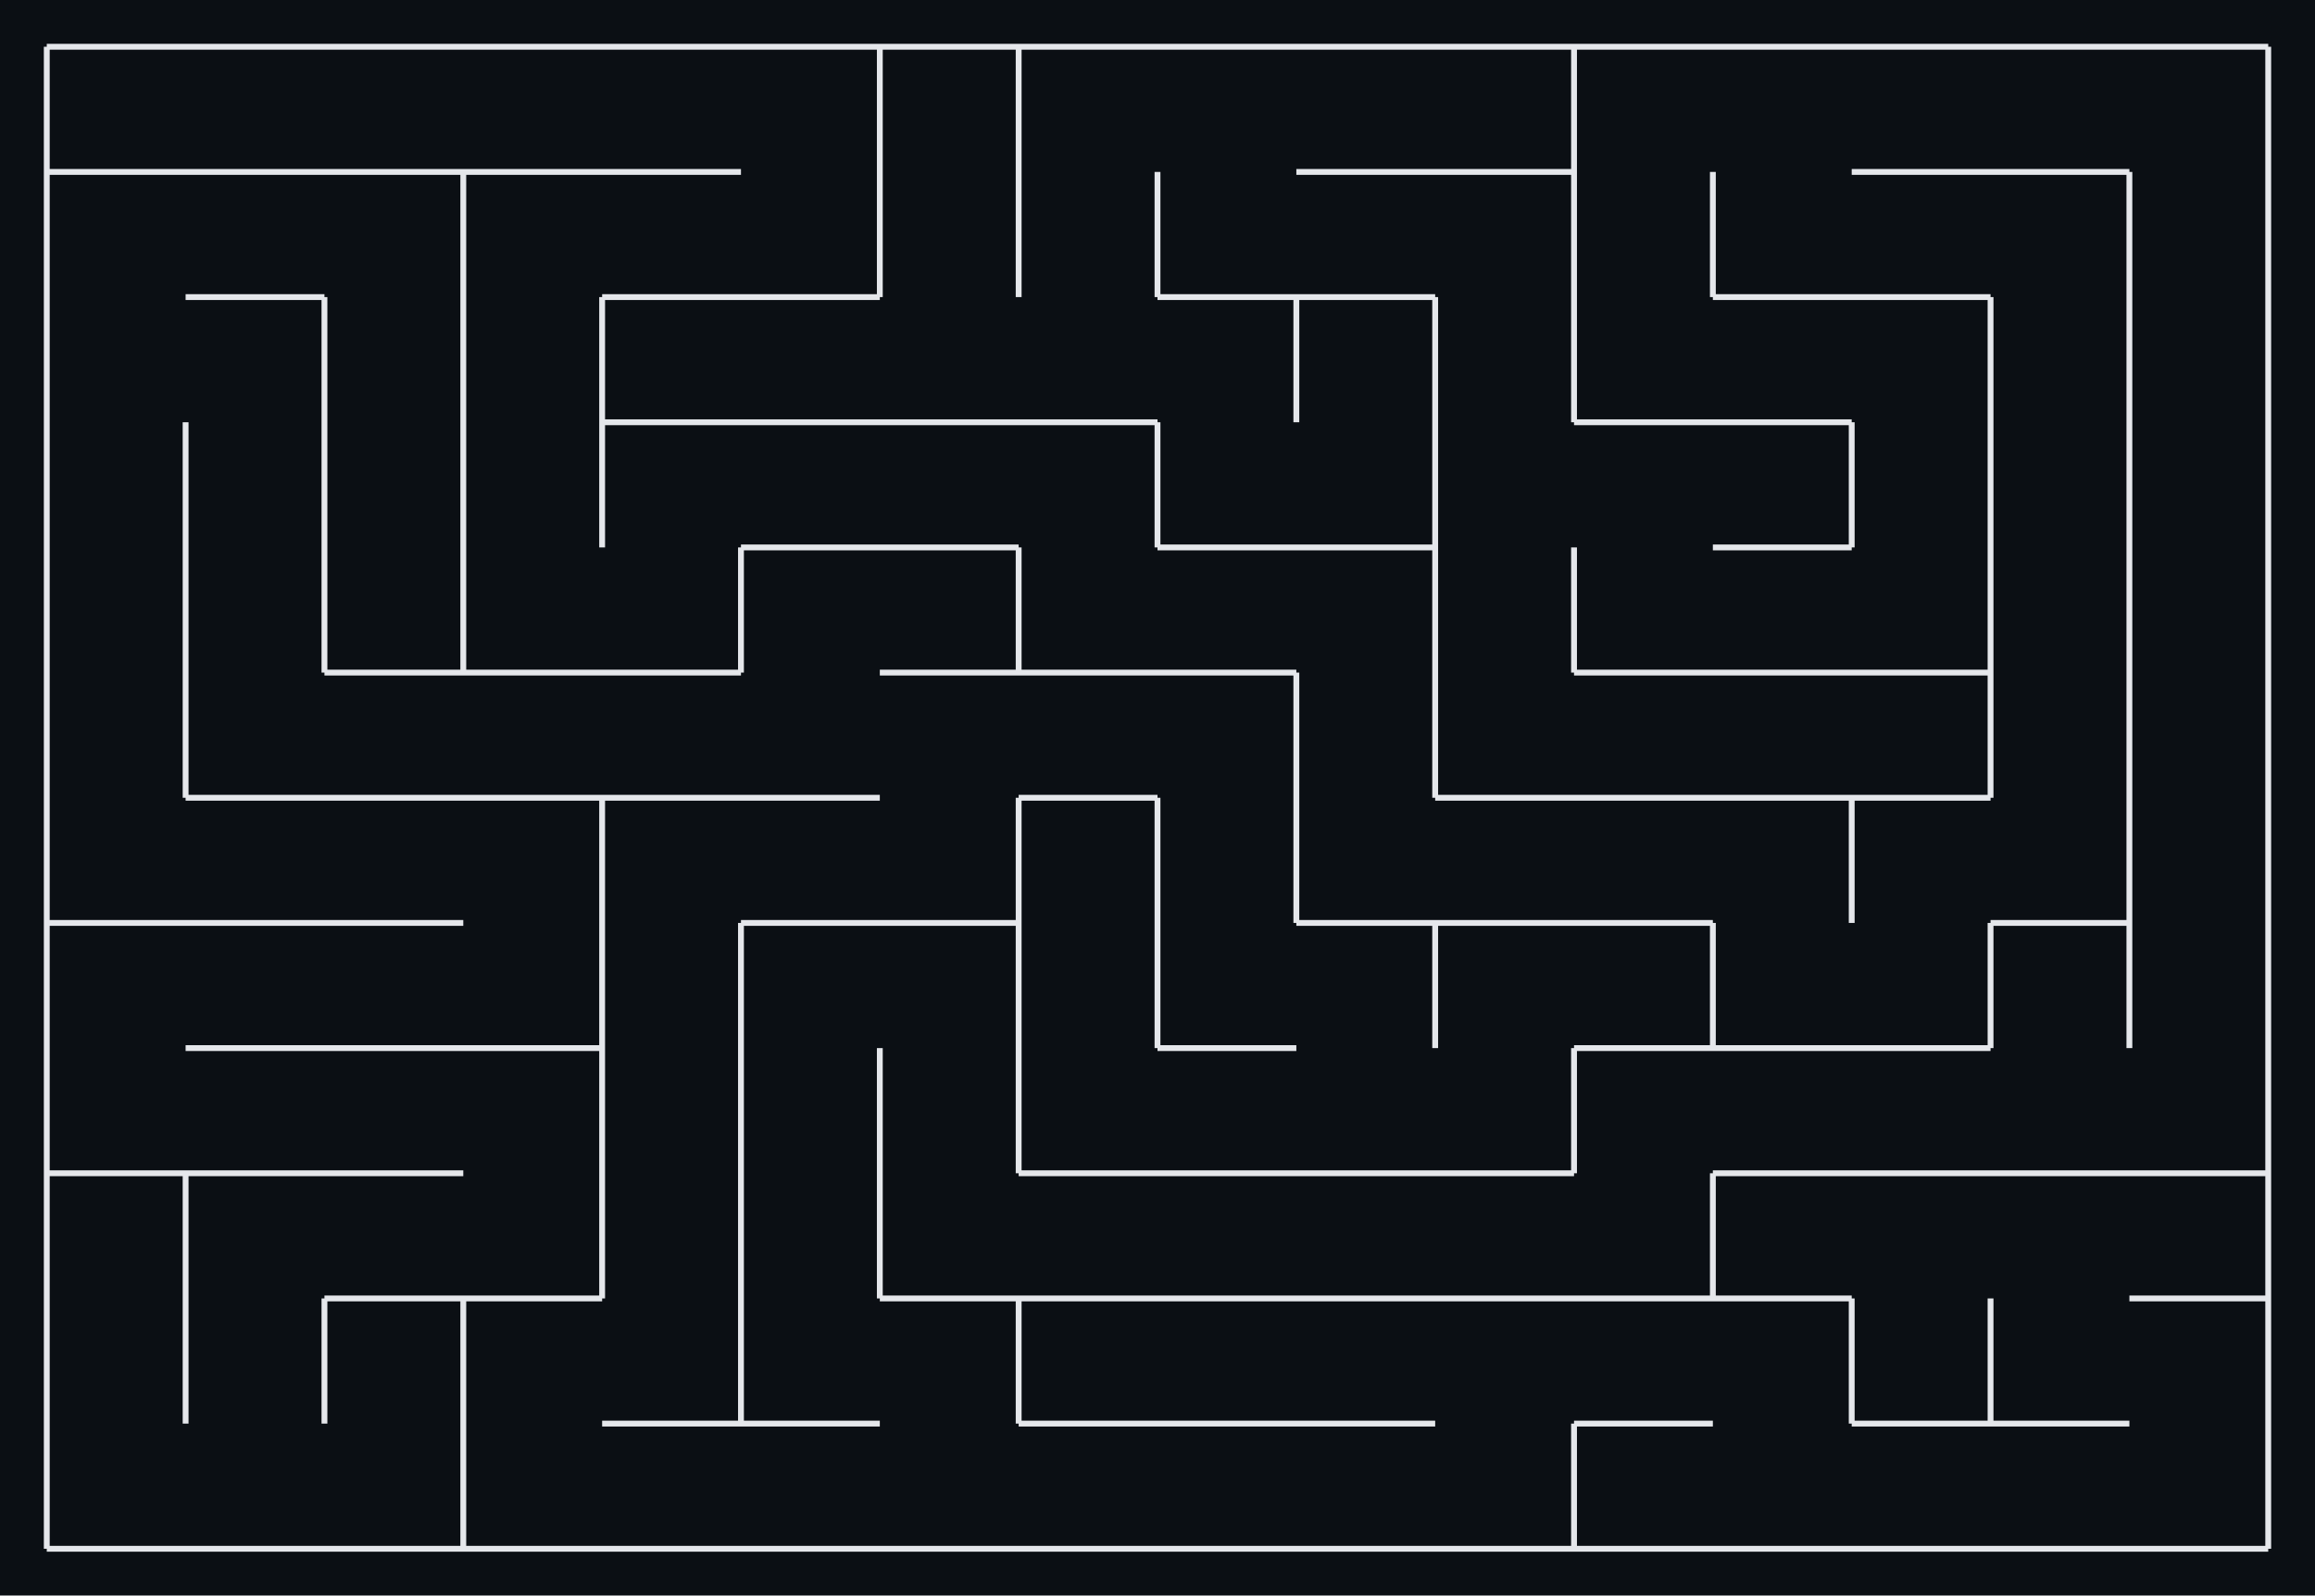
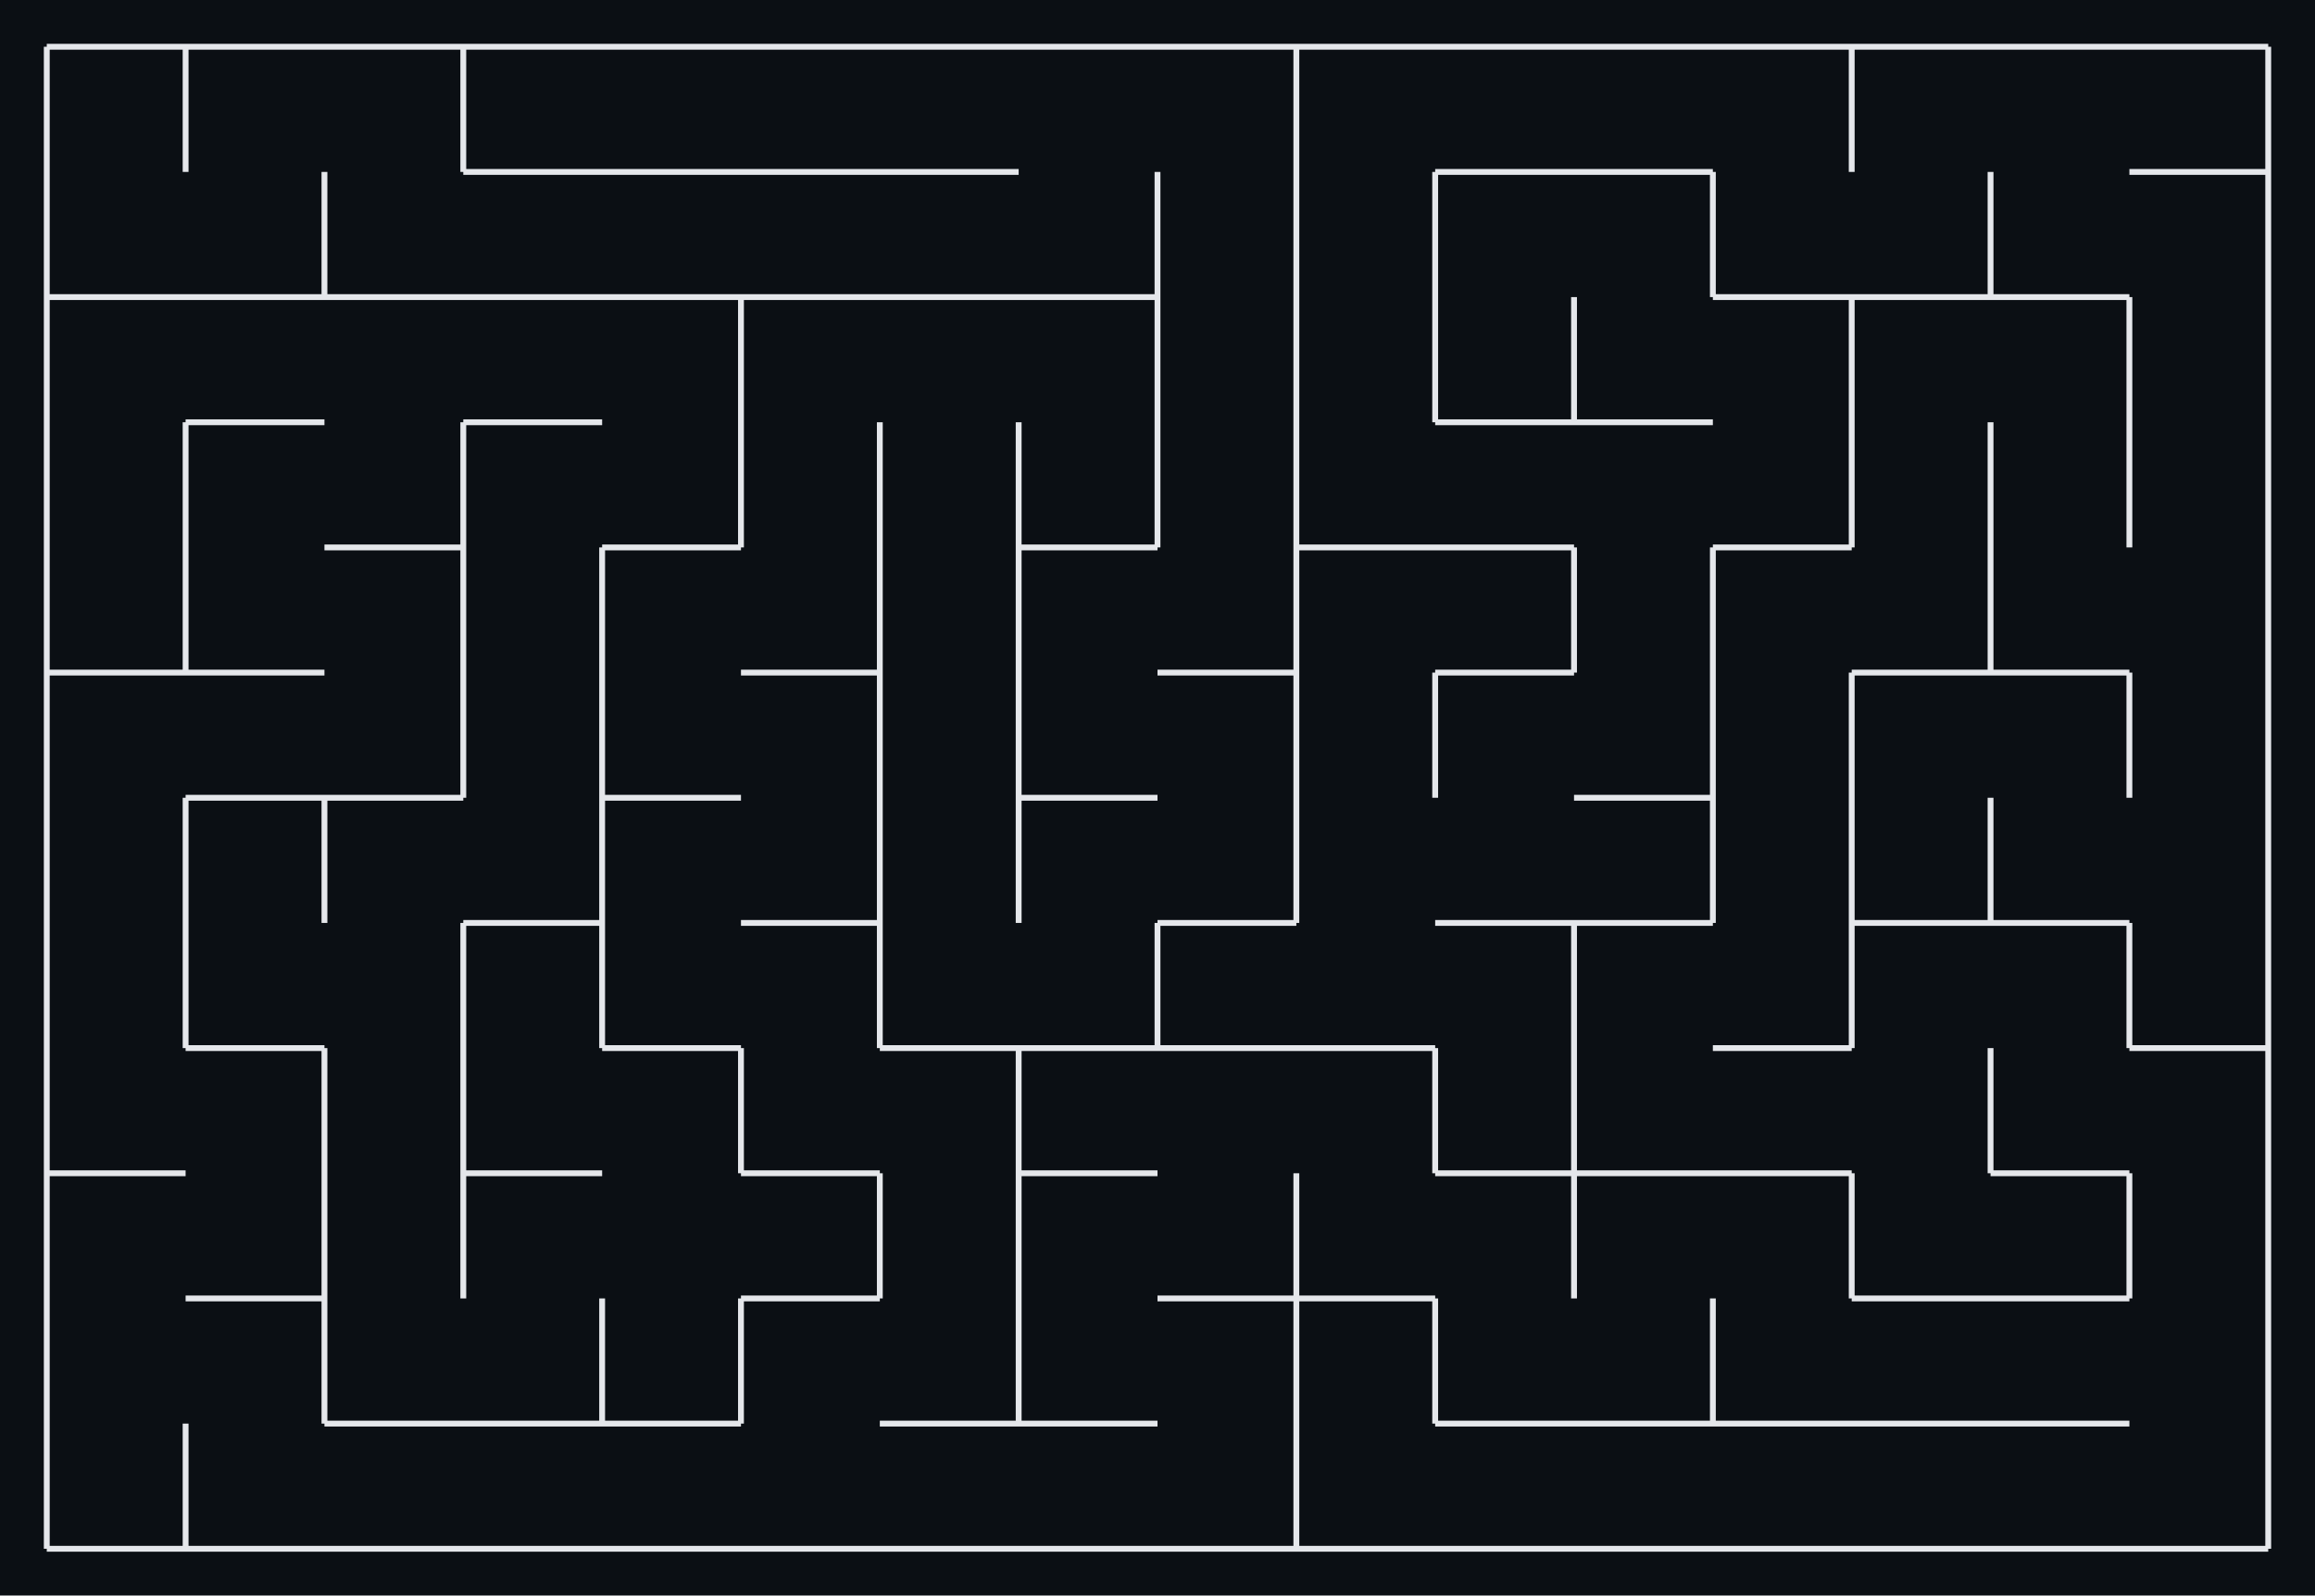
<svg xmlns="http://www.w3.org/2000/svg" viewBox="12 12 396 273" width="396" height="273" shape-rendering="geometricPrecision">
  <rect x="12" y="12" width="396" height="273" fill="#0b0f14" />
-   <path d="M 20.000 20.000 L 43.750 20.000 M 43.750 41.417 L 20.000 41.417 M 20.000 41.417 L 20.000 20.000 M 43.750 20.000 L 67.500 20.000 M 67.500 41.417 L 43.750 41.417 M 67.500 20.000 L 91.250 20.000 M 91.250 41.417 L 67.500 41.417 M 91.250 20.000 L 115.000 20.000 M 115.000 41.417 L 91.250 41.417 M 115.000 20.000 L 138.750 20.000 M 138.750 41.417 L 115.000 41.417 M 138.750 20.000 L 162.500 20.000 M 162.500 20.000 L 162.500 41.417 M 162.500 20.000 L 186.250 20.000 M 186.250 20.000 L 186.250 41.417 M 162.500 41.417 L 162.500 20.000 M 186.250 20.000 L 210.000 20.000 M 186.250 41.417 L 186.250 20.000 M 210.000 20.000 L 233.750 20.000 M 233.750 20.000 L 257.500 20.000 M 257.500 41.417 L 233.750 41.417 M 257.500 20.000 L 281.250 20.000 M 281.250 20.000 L 281.250 41.417 M 281.250 41.417 L 257.500 41.417 M 281.250 20.000 L 305.000 20.000 M 281.250 41.417 L 281.250 20.000 M 305.000 20.000 L 328.750 20.000 M 328.750 20.000 L 352.500 20.000 M 352.500 41.417 L 328.750 41.417 M 352.500 20.000 L 376.250 20.000 M 376.250 41.417 L 352.500 41.417 M 376.250 20.000 L 400.000 20.000 M 400.000 20.000 L 400.000 41.417 M 20.000 41.417 L 43.750 41.417 M 20.000 62.833 L 20.000 41.417 M 43.750 41.417 L 67.500 41.417 M 67.500 62.833 L 43.750 62.833 M 67.500 41.417 L 91.250 41.417 M 91.250 41.417 L 91.250 62.833 M 91.250 41.417 L 115.000 41.417 M 91.250 62.833 L 91.250 41.417 M 115.000 41.417 L 138.750 41.417 M 138.750 62.833 L 115.000 62.833 M 162.500 41.417 L 162.500 62.833 M 162.500 62.833 L 138.750 62.833 M 186.250 41.417 L 186.250 62.833 M 162.500 62.833 L 162.500 41.417 M 210.000 41.417 L 210.000 62.833 M 186.250 62.833 L 186.250 41.417 M 233.750 62.833 L 210.000 62.833 M 210.000 62.833 L 210.000 41.417 M 233.750 41.417 L 257.500 41.417 M 257.500 62.833 L 233.750 62.833 M 257.500 41.417 L 281.250 41.417 M 281.250 41.417 L 281.250 62.833 M 305.000 41.417 L 305.000 62.833 M 281.250 62.833 L 281.250 41.417 M 328.750 62.833 L 305.000 62.833 M 305.000 62.833 L 305.000 41.417 M 328.750 41.417 L 352.500 41.417 M 352.500 62.833 L 328.750 62.833 M 352.500 41.417 L 376.250 41.417 M 376.250 41.417 L 376.250 62.833 M 400.000 41.417 L 400.000 62.833 M 376.250 62.833 L 376.250 41.417 M 20.000 84.250 L 20.000 62.833 M 43.750 62.833 L 67.500 62.833 M 67.500 62.833 L 67.500 84.250 M 91.250 62.833 L 91.250 84.250 M 67.500 84.250 L 67.500 62.833 M 115.000 62.833 L 115.000 84.250 M 91.250 84.250 L 91.250 62.833 M 115.000 62.833 L 138.750 62.833 M 138.750 84.250 L 115.000 84.250 M 115.000 84.250 L 115.000 62.833 M 138.750 62.833 L 162.500 62.833 M 162.500 84.250 L 138.750 84.250 M 186.250 84.250 L 162.500 84.250 M 210.000 84.250 L 186.250 84.250 M 210.000 62.833 L 233.750 62.833 M 233.750 62.833 L 233.750 84.250 M 233.750 62.833 L 257.500 62.833 M 257.500 62.833 L 257.500 84.250 M 233.750 84.250 L 233.750 62.833 M 281.250 62.833 L 281.250 84.250 M 257.500 84.250 L 257.500 62.833 M 305.000 84.250 L 281.250 84.250 M 281.250 84.250 L 281.250 62.833 M 305.000 62.833 L 328.750 62.833 M 328.750 84.250 L 305.000 84.250 M 328.750 62.833 L 352.500 62.833 M 352.500 62.833 L 352.500 84.250 M 376.250 62.833 L 376.250 84.250 M 352.500 84.250 L 352.500 62.833 M 400.000 62.833 L 400.000 84.250 M 376.250 84.250 L 376.250 62.833 M 43.750 84.250 L 43.750 105.667 M 20.000 105.667 L 20.000 84.250 M 67.500 84.250 L 67.500 105.667 M 43.750 105.667 L 43.750 84.250 M 91.250 84.250 L 91.250 105.667 M 67.500 105.667 L 67.500 84.250 M 115.000 84.250 L 115.000 105.667 M 91.250 105.667 L 91.250 84.250 M 115.000 84.250 L 138.750 84.250 M 115.000 105.667 L 115.000 84.250 M 138.750 84.250 L 162.500 84.250 M 162.500 105.667 L 138.750 105.667 M 162.500 84.250 L 186.250 84.250 M 186.250 105.667 L 162.500 105.667 M 186.250 84.250 L 210.000 84.250 M 210.000 84.250 L 210.000 105.667 M 233.750 105.667 L 210.000 105.667 M 210.000 105.667 L 210.000 84.250 M 257.500 84.250 L 257.500 105.667 M 257.500 105.667 L 233.750 105.667 M 257.500 105.667 L 257.500 84.250 M 281.250 84.250 L 305.000 84.250 M 305.000 84.250 L 328.750 84.250 M 328.750 84.250 L 328.750 105.667 M 328.750 105.667 L 305.000 105.667 M 352.500 84.250 L 352.500 105.667 M 328.750 105.667 L 328.750 84.250 M 376.250 84.250 L 376.250 105.667 M 352.500 105.667 L 352.500 84.250 M 400.000 84.250 L 400.000 105.667 M 376.250 105.667 L 376.250 84.250 M 43.750 105.667 L 43.750 127.083 M 20.000 127.083 L 20.000 105.667 M 67.500 105.667 L 67.500 127.083 M 43.750 127.083 L 43.750 105.667 M 91.250 105.667 L 91.250 127.083 M 91.250 127.083 L 67.500 127.083 M 67.500 127.083 L 67.500 105.667 M 115.000 127.083 L 91.250 127.083 M 91.250 127.083 L 91.250 105.667 M 138.750 105.667 L 138.750 127.083 M 138.750 127.083 L 115.000 127.083 M 138.750 105.667 L 162.500 105.667 M 138.750 127.083 L 138.750 105.667 M 162.500 105.667 L 186.250 105.667 M 186.250 105.667 L 186.250 127.083 M 186.250 127.083 L 162.500 127.083 M 210.000 127.083 L 186.250 127.083 M 186.250 127.083 L 186.250 105.667 M 210.000 105.667 L 233.750 105.667 M 233.750 127.083 L 210.000 127.083 M 233.750 105.667 L 257.500 105.667 M 257.500 105.667 L 257.500 127.083 M 281.250 105.667 L 281.250 127.083 M 257.500 127.083 L 257.500 105.667 M 305.000 127.083 L 281.250 127.083 M 281.250 127.083 L 281.250 105.667 M 305.000 105.667 L 328.750 105.667 M 328.750 127.083 L 305.000 127.083 M 352.500 105.667 L 352.500 127.083 M 352.500 127.083 L 328.750 127.083 M 376.250 105.667 L 376.250 127.083 M 352.500 127.083 L 352.500 105.667 M 400.000 105.667 L 400.000 127.083 M 376.250 127.083 L 376.250 105.667 M 43.750 127.083 L 43.750 148.500 M 20.000 148.500 L 20.000 127.083 M 67.500 148.500 L 43.750 148.500 M 43.750 148.500 L 43.750 127.083 M 67.500 127.083 L 91.250 127.083 M 91.250 148.500 L 67.500 148.500 M 91.250 127.083 L 115.000 127.083 M 115.000 148.500 L 91.250 148.500 M 115.000 127.083 L 138.750 127.083 M 138.750 148.500 L 115.000 148.500 M 162.500 148.500 L 138.750 148.500 M 162.500 127.083 L 186.250 127.083 M 186.250 127.083 L 210.000 127.083 M 210.000 148.500 L 186.250 148.500 M 210.000 127.083 L 233.750 127.083 M 233.750 127.083 L 233.750 148.500 M 257.500 127.083 L 257.500 148.500 M 233.750 148.500 L 233.750 127.083 M 281.250 148.500 L 257.500 148.500 M 257.500 148.500 L 257.500 127.083 M 281.250 127.083 L 305.000 127.083 M 305.000 148.500 L 281.250 148.500 M 305.000 127.083 L 328.750 127.083 M 328.750 148.500 L 305.000 148.500 M 328.750 127.083 L 352.500 127.083 M 352.500 127.083 L 352.500 148.500 M 352.500 148.500 L 328.750 148.500 M 376.250 127.083 L 376.250 148.500 M 352.500 148.500 L 352.500 127.083 M 400.000 127.083 L 400.000 148.500 M 376.250 148.500 L 376.250 127.083 M 43.750 169.917 L 20.000 169.917 M 20.000 169.917 L 20.000 148.500 M 43.750 148.500 L 67.500 148.500 M 67.500 169.917 L 43.750 169.917 M 67.500 148.500 L 91.250 148.500 M 91.250 169.917 L 67.500 169.917 M 91.250 148.500 L 115.000 148.500 M 115.000 148.500 L 115.000 169.917 M 115.000 148.500 L 138.750 148.500 M 115.000 169.917 L 115.000 148.500 M 138.750 148.500 L 162.500 148.500 M 162.500 169.917 L 138.750 169.917 M 186.250 148.500 L 186.250 169.917 M 186.250 169.917 L 162.500 169.917 M 186.250 148.500 L 210.000 148.500 M 210.000 148.500 L 210.000 169.917 M 186.250 169.917 L 186.250 148.500 M 233.750 148.500 L 233.750 169.917 M 210.000 169.917 L 210.000 148.500 M 257.500 169.917 L 233.750 169.917 M 233.750 169.917 L 233.750 148.500 M 257.500 148.500 L 281.250 148.500 M 281.250 169.917 L 257.500 169.917 M 281.250 148.500 L 305.000 148.500 M 305.000 169.917 L 281.250 169.917 M 305.000 148.500 L 328.750 148.500 M 328.750 148.500 L 328.750 169.917 M 328.750 148.500 L 352.500 148.500 M 328.750 169.917 L 328.750 148.500 M 376.250 148.500 L 376.250 169.917 M 376.250 169.917 L 352.500 169.917 M 400.000 148.500 L 400.000 169.917 M 376.250 169.917 L 376.250 148.500 M 20.000 169.917 L 43.750 169.917 M 20.000 191.333 L 20.000 169.917 M 43.750 169.917 L 67.500 169.917 M 67.500 191.333 L 43.750 191.333 M 67.500 169.917 L 91.250 169.917 M 91.250 191.333 L 67.500 191.333 M 115.000 169.917 L 115.000 191.333 M 115.000 191.333 L 91.250 191.333 M 138.750 169.917 L 138.750 191.333 M 115.000 191.333 L 115.000 169.917 M 138.750 169.917 L 162.500 169.917 M 138.750 191.333 L 138.750 169.917 M 162.500 169.917 L 186.250 169.917 M 186.250 169.917 L 186.250 191.333 M 210.000 169.917 L 210.000 191.333 M 186.250 191.333 L 186.250 169.917 M 233.750 191.333 L 210.000 191.333 M 210.000 191.333 L 210.000 169.917 M 233.750 169.917 L 257.500 169.917 M 257.500 169.917 L 257.500 191.333 M 257.500 169.917 L 281.250 169.917 M 257.500 191.333 L 257.500 169.917 M 281.250 169.917 L 305.000 169.917 M 305.000 169.917 L 305.000 191.333 M 305.000 191.333 L 281.250 191.333 M 328.750 191.333 L 305.000 191.333 M 305.000 191.333 L 305.000 169.917 M 352.500 169.917 L 352.500 191.333 M 352.500 191.333 L 328.750 191.333 M 352.500 169.917 L 376.250 169.917 M 376.250 169.917 L 376.250 191.333 M 352.500 191.333 L 352.500 169.917 M 400.000 169.917 L 400.000 191.333 M 376.250 191.333 L 376.250 169.917 M 43.750 212.750 L 20.000 212.750 M 20.000 212.750 L 20.000 191.333 M 43.750 191.333 L 67.500 191.333 M 67.500 212.750 L 43.750 212.750 M 67.500 191.333 L 91.250 191.333 M 91.250 212.750 L 67.500 212.750 M 91.250 191.333 L 115.000 191.333 M 115.000 191.333 L 115.000 212.750 M 138.750 191.333 L 138.750 212.750 M 115.000 212.750 L 115.000 191.333 M 162.500 191.333 L 162.500 212.750 M 138.750 212.750 L 138.750 191.333 M 186.250 191.333 L 186.250 212.750 M 162.500 212.750 L 162.500 191.333 M 210.000 212.750 L 186.250 212.750 M 186.250 212.750 L 186.250 191.333 M 210.000 191.333 L 233.750 191.333 M 233.750 212.750 L 210.000 212.750 M 257.500 212.750 L 233.750 212.750 M 281.250 191.333 L 281.250 212.750 M 281.250 212.750 L 257.500 212.750 M 281.250 191.333 L 305.000 191.333 M 281.250 212.750 L 281.250 191.333 M 305.000 191.333 L 328.750 191.333 M 328.750 212.750 L 305.000 212.750 M 328.750 191.333 L 352.500 191.333 M 352.500 212.750 L 328.750 212.750 M 376.250 212.750 L 352.500 212.750 M 400.000 191.333 L 400.000 212.750 M 400.000 212.750 L 376.250 212.750 M 20.000 212.750 L 43.750 212.750 M 43.750 212.750 L 43.750 234.167 M 20.000 234.167 L 20.000 212.750 M 43.750 212.750 L 67.500 212.750 M 43.750 234.167 L 43.750 212.750 M 67.500 212.750 L 91.250 212.750 M 91.250 234.167 L 67.500 234.167 M 115.000 212.750 L 115.000 234.167 M 115.000 234.167 L 91.250 234.167 M 138.750 212.750 L 138.750 234.167 M 115.000 234.167 L 115.000 212.750 M 162.500 212.750 L 162.500 234.167 M 138.750 234.167 L 138.750 212.750 M 186.250 234.167 L 162.500 234.167 M 162.500 234.167 L 162.500 212.750 M 186.250 212.750 L 210.000 212.750 M 210.000 234.167 L 186.250 234.167 M 210.000 212.750 L 233.750 212.750 M 233.750 234.167 L 210.000 234.167 M 233.750 212.750 L 257.500 212.750 M 257.500 234.167 L 233.750 234.167 M 257.500 212.750 L 281.250 212.750 M 281.250 234.167 L 257.500 234.167 M 305.000 212.750 L 305.000 234.167 M 305.000 234.167 L 281.250 234.167 M 305.000 212.750 L 328.750 212.750 M 328.750 234.167 L 305.000 234.167 M 305.000 234.167 L 305.000 212.750 M 328.750 212.750 L 352.500 212.750 M 352.500 212.750 L 376.250 212.750 M 376.250 212.750 L 400.000 212.750 M 400.000 212.750 L 400.000 234.167 M 400.000 234.167 L 376.250 234.167 M 43.750 234.167 L 43.750 255.583 M 20.000 255.583 L 20.000 234.167 M 67.500 234.167 L 67.500 255.583 M 43.750 255.583 L 43.750 234.167 M 67.500 234.167 L 91.250 234.167 M 91.250 234.167 L 91.250 255.583 M 67.500 255.583 L 67.500 234.167 M 91.250 234.167 L 115.000 234.167 M 91.250 255.583 L 91.250 234.167 M 138.750 234.167 L 138.750 255.583 M 138.750 255.583 L 115.000 255.583 M 162.500 255.583 L 138.750 255.583 M 138.750 255.583 L 138.750 234.167 M 162.500 234.167 L 186.250 234.167 M 186.250 234.167 L 186.250 255.583 M 186.250 234.167 L 210.000 234.167 M 210.000 255.583 L 186.250 255.583 M 186.250 255.583 L 186.250 234.167 M 210.000 234.167 L 233.750 234.167 M 233.750 255.583 L 210.000 255.583 M 233.750 234.167 L 257.500 234.167 M 257.500 255.583 L 233.750 255.583 M 257.500 234.167 L 281.250 234.167 M 281.250 234.167 L 305.000 234.167 M 305.000 255.583 L 281.250 255.583 M 305.000 234.167 L 328.750 234.167 M 328.750 234.167 L 328.750 255.583 M 352.500 234.167 L 352.500 255.583 M 352.500 255.583 L 328.750 255.583 M 328.750 255.583 L 328.750 234.167 M 376.250 255.583 L 352.500 255.583 M 352.500 255.583 L 352.500 234.167 M 376.250 234.167 L 400.000 234.167 M 400.000 234.167 L 400.000 255.583 M 43.750 277.000 L 20.000 277.000 M 20.000 277.000 L 20.000 255.583 M 67.500 277.000 L 43.750 277.000 M 91.250 255.583 L 91.250 277.000 M 91.250 277.000 L 67.500 277.000 M 115.000 277.000 L 91.250 277.000 M 91.250 277.000 L 91.250 255.583 M 115.000 255.583 L 138.750 255.583 M 138.750 277.000 L 115.000 277.000 M 138.750 255.583 L 162.500 255.583 M 162.500 277.000 L 138.750 277.000 M 186.250 277.000 L 162.500 277.000 M 186.250 255.583 L 210.000 255.583 M 210.000 277.000 L 186.250 277.000 M 210.000 255.583 L 233.750 255.583 M 233.750 277.000 L 210.000 277.000 M 233.750 255.583 L 257.500 255.583 M 257.500 277.000 L 233.750 277.000 M 281.250 255.583 L 281.250 277.000 M 281.250 277.000 L 257.500 277.000 M 281.250 255.583 L 305.000 255.583 M 305.000 277.000 L 281.250 277.000 M 281.250 277.000 L 281.250 255.583 M 328.750 277.000 L 305.000 277.000 M 328.750 255.583 L 352.500 255.583 M 352.500 277.000 L 328.750 277.000 M 352.500 255.583 L 376.250 255.583 M 376.250 277.000 L 352.500 277.000 M 400.000 255.583 L 400.000 277.000 M 400.000 277.000 L 376.250 277.000" fill="none" stroke="#e5e7eb" stroke-width="1" vector-effect="non-scaling-stroke" />
+   <path d="M 20.000 20.000 L 43.750 20.000 M 43.750 20.000 L 43.750 41.417 M 20.000 41.417 L 20.000 20.000 M 43.750 20.000 L 67.500 20.000 M 43.750 41.417 L 43.750 20.000 M 67.500 20.000 L 91.250 20.000 M 91.250 20.000 L 91.250 41.417 M 91.250 20.000 L 115.000 20.000 M 115.000 41.417 L 91.250 41.417 M 91.250 41.417 L 91.250 20.000 M 115.000 20.000 L 138.750 20.000 M 138.750 41.417 L 115.000 41.417 M 138.750 20.000 L 162.500 20.000 M 162.500 41.417 L 138.750 41.417 M 162.500 20.000 L 186.250 20.000 M 186.250 41.417 L 162.500 41.417 M 186.250 20.000 L 210.000 20.000 M 210.000 20.000 L 233.750 20.000 M 233.750 20.000 L 233.750 41.417 M 233.750 20.000 L 257.500 20.000 M 233.750 41.417 L 233.750 20.000 M 257.500 20.000 L 281.250 20.000 M 281.250 41.417 L 257.500 41.417 M 281.250 20.000 L 305.000 20.000 M 305.000 41.417 L 281.250 41.417 M 305.000 20.000 L 328.750 20.000 M 328.750 20.000 L 328.750 41.417 M 328.750 20.000 L 352.500 20.000 M 328.750 41.417 L 328.750 20.000 M 352.500 20.000 L 376.250 20.000 M 376.250 20.000 L 400.000 20.000 M 400.000 20.000 L 400.000 41.417 M 400.000 41.417 L 376.250 41.417 M 43.750 62.833 L 20.000 62.833 M 20.000 62.833 L 20.000 41.417 M 67.500 41.417 L 67.500 62.833 M 67.500 62.833 L 43.750 62.833 M 91.250 62.833 L 67.500 62.833 M 67.500 62.833 L 67.500 41.417 M 91.250 41.417 L 115.000 41.417 M 115.000 62.833 L 91.250 62.833 M 115.000 41.417 L 138.750 41.417 M 138.750 62.833 L 115.000 62.833 M 138.750 41.417 L 162.500 41.417 M 162.500 62.833 L 138.750 62.833 M 162.500 41.417 L 186.250 41.417 M 186.250 62.833 L 162.500 62.833 M 210.000 41.417 L 210.000 62.833 M 210.000 62.833 L 186.250 62.833 M 233.750 41.417 L 233.750 62.833 M 210.000 62.833 L 210.000 41.417 M 257.500 41.417 L 257.500 62.833 M 233.750 62.833 L 233.750 41.417 M 257.500 41.417 L 281.250 41.417 M 257.500 62.833 L 257.500 41.417 M 281.250 41.417 L 305.000 41.417 M 305.000 41.417 L 305.000 62.833 M 328.750 62.833 L 305.000 62.833 M 305.000 62.833 L 305.000 41.417 M 352.500 41.417 L 352.500 62.833 M 352.500 62.833 L 328.750 62.833 M 376.250 62.833 L 352.500 62.833 M 352.500 62.833 L 352.500 41.417 M 376.250 41.417 L 400.000 41.417 M 400.000 41.417 L 400.000 62.833 M 20.000 62.833 L 43.750 62.833 M 20.000 84.250 L 20.000 62.833 M 43.750 62.833 L 67.500 62.833 M 67.500 84.250 L 43.750 84.250 M 67.500 62.833 L 91.250 62.833 M 91.250 62.833 L 115.000 62.833 M 115.000 84.250 L 91.250 84.250 M 115.000 62.833 L 138.750 62.833 M 138.750 62.833 L 138.750 84.250 M 138.750 62.833 L 162.500 62.833 M 138.750 84.250 L 138.750 62.833 M 162.500 62.833 L 186.250 62.833 M 186.250 62.833 L 210.000 62.833 M 210.000 62.833 L 210.000 84.250 M 233.750 62.833 L 233.750 84.250 M 210.000 84.250 L 210.000 62.833 M 257.500 62.833 L 257.500 84.250 M 233.750 84.250 L 233.750 62.833 M 281.250 62.833 L 281.250 84.250 M 281.250 84.250 L 257.500 84.250 M 257.500 84.250 L 257.500 62.833 M 305.000 84.250 L 281.250 84.250 M 281.250 84.250 L 281.250 62.833 M 305.000 62.833 L 328.750 62.833 M 328.750 62.833 L 328.750 84.250 M 328.750 62.833 L 352.500 62.833 M 328.750 84.250 L 328.750 62.833 M 352.500 62.833 L 376.250 62.833 M 376.250 62.833 L 376.250 84.250 M 400.000 62.833 L 400.000 84.250 M 376.250 84.250 L 376.250 62.833 M 43.750 84.250 L 43.750 105.667 M 20.000 105.667 L 20.000 84.250 M 43.750 84.250 L 67.500 84.250 M 43.750 105.667 L 43.750 84.250 M 91.250 84.250 L 91.250 105.667 M 91.250 105.667 L 67.500 105.667 M 91.250 84.250 L 115.000 84.250 M 91.250 105.667 L 91.250 84.250 M 138.750 84.250 L 138.750 105.667 M 138.750 105.667 L 115.000 105.667 M 162.500 84.250 L 162.500 105.667 M 138.750 105.667 L 138.750 84.250 M 186.250 84.250 L 186.250 105.667 M 162.500 105.667 L 162.500 84.250 M 210.000 84.250 L 210.000 105.667 M 210.000 105.667 L 186.250 105.667 M 186.250 105.667 L 186.250 84.250 M 233.750 84.250 L 233.750 105.667 M 210.000 105.667 L 210.000 84.250 M 257.500 105.667 L 233.750 105.667 M 233.750 105.667 L 233.750 84.250 M 257.500 84.250 L 281.250 84.250 M 281.250 105.667 L 257.500 105.667 M 281.250 84.250 L 305.000 84.250 M 328.750 84.250 L 328.750 105.667 M 328.750 105.667 L 305.000 105.667 M 352.500 84.250 L 352.500 105.667 M 328.750 105.667 L 328.750 84.250 M 376.250 84.250 L 376.250 105.667 M 352.500 105.667 L 352.500 84.250 M 400.000 84.250 L 400.000 105.667 M 376.250 105.667 L 376.250 84.250 M 43.750 105.667 L 43.750 127.083 M 43.750 127.083 L 20.000 127.083 M 20.000 127.083 L 20.000 105.667 M 67.500 127.083 L 43.750 127.083 M 43.750 127.083 L 43.750 105.667 M 67.500 105.667 L 91.250 105.667 M 91.250 105.667 L 91.250 127.083 M 115.000 105.667 L 115.000 127.083 M 91.250 127.083 L 91.250 105.667 M 115.000 105.667 L 138.750 105.667 M 115.000 127.083 L 115.000 105.667 M 162.500 105.667 L 162.500 127.083 M 162.500 127.083 L 138.750 127.083 M 186.250 105.667 L 186.250 127.083 M 162.500 127.083 L 162.500 105.667 M 186.250 105.667 L 210.000 105.667 M 186.250 127.083 L 186.250 105.667 M 233.750 105.667 L 233.750 127.083 M 233.750 127.083 L 210.000 127.083 M 233.750 105.667 L 257.500 105.667 M 233.750 127.083 L 233.750 105.667 M 257.500 105.667 L 281.250 105.667 M 281.250 105.667 L 281.250 127.083 M 281.250 127.083 L 257.500 127.083 M 305.000 105.667 L 305.000 127.083 M 281.250 127.083 L 281.250 105.667 M 305.000 105.667 L 328.750 105.667 M 305.000 127.083 L 305.000 105.667 M 352.500 105.667 L 352.500 127.083 M 352.500 127.083 L 328.750 127.083 M 376.250 127.083 L 352.500 127.083 M 352.500 127.083 L 352.500 105.667 M 400.000 105.667 L 400.000 127.083 M 20.000 127.083 L 43.750 127.083 M 20.000 148.500 L 20.000 127.083 M 43.750 127.083 L 67.500 127.083 M 67.500 148.500 L 43.750 148.500 M 91.250 127.083 L 91.250 148.500 M 91.250 148.500 L 67.500 148.500 M 115.000 127.083 L 115.000 148.500 M 91.250 148.500 L 91.250 127.083 M 138.750 148.500 L 115.000 148.500 M 115.000 148.500 L 115.000 127.083 M 138.750 127.083 L 162.500 127.083 M 162.500 127.083 L 162.500 148.500 M 186.250 127.083 L 186.250 148.500 M 162.500 148.500 L 162.500 127.083 M 210.000 148.500 L 186.250 148.500 M 186.250 148.500 L 186.250 127.083 M 210.000 127.083 L 233.750 127.083 M 233.750 127.083 L 233.750 148.500 M 257.500 127.083 L 257.500 148.500 M 233.750 148.500 L 233.750 127.083 M 257.500 127.083 L 281.250 127.083 M 257.500 148.500 L 257.500 127.083 M 305.000 127.083 L 305.000 148.500 M 305.000 148.500 L 281.250 148.500 M 328.750 127.083 L 328.750 148.500 M 305.000 148.500 L 305.000 127.083 M 328.750 127.083 L 352.500 127.083 M 328.750 148.500 L 328.750 127.083 M 352.500 127.083 L 376.250 127.083 M 376.250 127.083 L 376.250 148.500 M 400.000 127.083 L 400.000 148.500 M 376.250 148.500 L 376.250 127.083 M 43.750 148.500 L 43.750 169.917 M 20.000 169.917 L 20.000 148.500 M 43.750 148.500 L 67.500 148.500 M 67.500 148.500 L 67.500 169.917 M 43.750 169.917 L 43.750 148.500 M 67.500 148.500 L 91.250 148.500 M 67.500 169.917 L 67.500 148.500 M 115.000 148.500 L 115.000 169.917 M 115.000 169.917 L 91.250 169.917 M 115.000 148.500 L 138.750 148.500 M 115.000 169.917 L 115.000 148.500 M 162.500 148.500 L 162.500 169.917 M 162.500 169.917 L 138.750 169.917 M 186.250 148.500 L 186.250 169.917 M 162.500 169.917 L 162.500 148.500 M 186.250 148.500 L 210.000 148.500 M 186.250 169.917 L 186.250 148.500 M 233.750 148.500 L 233.750 169.917 M 233.750 169.917 L 210.000 169.917 M 233.750 169.917 L 233.750 148.500 M 281.250 169.917 L 257.500 169.917 M 281.250 148.500 L 305.000 148.500 M 305.000 148.500 L 305.000 169.917 M 305.000 169.917 L 281.250 169.917 M 328.750 148.500 L 328.750 169.917 M 305.000 169.917 L 305.000 148.500 M 352.500 148.500 L 352.500 169.917 M 352.500 169.917 L 328.750 169.917 M 328.750 169.917 L 328.750 148.500 M 376.250 169.917 L 352.500 169.917 M 352.500 169.917 L 352.500 148.500 M 400.000 148.500 L 400.000 169.917 M 43.750 169.917 L 43.750 191.333 M 20.000 191.333 L 20.000 169.917 M 67.500 191.333 L 43.750 191.333 M 43.750 191.333 L 43.750 169.917 M 91.250 169.917 L 91.250 191.333 M 91.250 169.917 L 115.000 169.917 M 115.000 169.917 L 115.000 191.333 M 91.250 191.333 L 91.250 169.917 M 138.750 191.333 L 115.000 191.333 M 115.000 191.333 L 115.000 169.917 M 138.750 169.917 L 162.500 169.917 M 162.500 169.917 L 162.500 191.333 M 186.250 191.333 L 162.500 191.333 M 162.500 191.333 L 162.500 169.917 M 210.000 169.917 L 210.000 191.333 M 210.000 191.333 L 186.250 191.333 M 210.000 169.917 L 233.750 169.917 M 233.750 191.333 L 210.000 191.333 M 210.000 191.333 L 210.000 169.917 M 257.500 191.333 L 233.750 191.333 M 257.500 169.917 L 281.250 169.917 M 281.250 169.917 L 281.250 191.333 M 281.250 169.917 L 305.000 169.917 M 281.250 191.333 L 281.250 169.917 M 328.750 169.917 L 328.750 191.333 M 328.750 191.333 L 305.000 191.333 M 328.750 169.917 L 352.500 169.917 M 328.750 191.333 L 328.750 169.917 M 352.500 169.917 L 376.250 169.917 M 376.250 169.917 L 376.250 191.333 M 400.000 169.917 L 400.000 191.333 M 400.000 191.333 L 376.250 191.333 M 376.250 191.333 L 376.250 169.917 M 43.750 212.750 L 20.000 212.750 M 20.000 212.750 L 20.000 191.333 M 43.750 191.333 L 67.500 191.333 M 67.500 191.333 L 67.500 212.750 M 91.250 191.333 L 91.250 212.750 M 67.500 212.750 L 67.500 191.333 M 115.000 212.750 L 91.250 212.750 M 91.250 212.750 L 91.250 191.333 M 115.000 191.333 L 138.750 191.333 M 138.750 191.333 L 138.750 212.750 M 162.500 212.750 L 138.750 212.750 M 138.750 212.750 L 138.750 191.333 M 162.500 191.333 L 186.250 191.333 M 186.250 191.333 L 186.250 212.750 M 186.250 191.333 L 210.000 191.333 M 210.000 212.750 L 186.250 212.750 M 186.250 212.750 L 186.250 191.333 M 210.000 191.333 L 233.750 191.333 M 233.750 191.333 L 257.500 191.333 M 257.500 191.333 L 257.500 212.750 M 281.250 191.333 L 281.250 212.750 M 281.250 212.750 L 257.500 212.750 M 257.500 212.750 L 257.500 191.333 M 305.000 212.750 L 281.250 212.750 M 281.250 212.750 L 281.250 191.333 M 305.000 191.333 L 328.750 191.333 M 328.750 212.750 L 305.000 212.750 M 352.500 191.333 L 352.500 212.750 M 376.250 212.750 L 352.500 212.750 M 352.500 212.750 L 352.500 191.333 M 376.250 191.333 L 400.000 191.333 M 400.000 191.333 L 400.000 212.750 M 20.000 212.750 L 43.750 212.750 M 20.000 234.167 L 20.000 212.750 M 67.500 212.750 L 67.500 234.167 M 67.500 234.167 L 43.750 234.167 M 91.250 212.750 L 91.250 234.167 M 67.500 234.167 L 67.500 212.750 M 91.250 212.750 L 115.000 212.750 M 91.250 234.167 L 91.250 212.750 M 138.750 212.750 L 162.500 212.750 M 162.500 212.750 L 162.500 234.167 M 162.500 234.167 L 138.750 234.167 M 186.250 212.750 L 186.250 234.167 M 162.500 234.167 L 162.500 212.750 M 186.250 212.750 L 210.000 212.750 M 186.250 234.167 L 186.250 212.750 M 233.750 212.750 L 233.750 234.167 M 233.750 234.167 L 210.000 234.167 M 257.500 234.167 L 233.750 234.167 M 233.750 234.167 L 233.750 212.750 M 257.500 212.750 L 281.250 212.750 M 281.250 212.750 L 281.250 234.167 M 281.250 212.750 L 305.000 212.750 M 281.250 234.167 L 281.250 212.750 M 305.000 212.750 L 328.750 212.750 M 328.750 212.750 L 328.750 234.167 M 352.500 234.167 L 328.750 234.167 M 328.750 234.167 L 328.750 212.750 M 352.500 212.750 L 376.250 212.750 M 376.250 212.750 L 376.250 234.167 M 376.250 234.167 L 352.500 234.167 M 400.000 212.750 L 400.000 234.167 M 376.250 234.167 L 376.250 212.750 M 20.000 255.583 L 20.000 234.167 M 43.750 234.167 L 67.500 234.167 M 67.500 234.167 L 67.500 255.583 M 91.250 255.583 L 67.500 255.583 M 67.500 255.583 L 67.500 234.167 M 115.000 234.167 L 115.000 255.583 M 115.000 255.583 L 91.250 255.583 M 138.750 234.167 L 138.750 255.583 M 138.750 255.583 L 115.000 255.583 M 115.000 255.583 L 115.000 234.167 M 138.750 234.167 L 162.500 234.167 M 138.750 255.583 L 138.750 234.167 M 186.250 234.167 L 186.250 255.583 M 186.250 255.583 L 162.500 255.583 M 210.000 255.583 L 186.250 255.583 M 186.250 255.583 L 186.250 234.167 M 210.000 234.167 L 233.750 234.167 M 233.750 234.167 L 233.750 255.583 M 233.750 234.167 L 257.500 234.167 M 257.500 234.167 L 257.500 255.583 M 233.750 255.583 L 233.750 234.167 M 281.250 255.583 L 257.500 255.583 M 257.500 255.583 L 257.500 234.167 M 305.000 234.167 L 305.000 255.583 M 305.000 255.583 L 281.250 255.583 M 328.750 255.583 L 305.000 255.583 M 305.000 255.583 L 305.000 234.167 M 328.750 234.167 L 352.500 234.167 M 352.500 255.583 L 328.750 255.583 M 352.500 234.167 L 376.250 234.167 M 376.250 255.583 L 352.500 255.583 M 400.000 234.167 L 400.000 255.583 M 43.750 255.583 L 43.750 277.000 M 43.750 277.000 L 20.000 277.000 M 20.000 277.000 L 20.000 255.583 M 67.500 277.000 L 43.750 277.000 M 43.750 277.000 L 43.750 255.583 M 67.500 255.583 L 91.250 255.583 M 91.250 277.000 L 67.500 277.000 M 91.250 255.583 L 115.000 255.583 M 115.000 277.000 L 91.250 277.000 M 115.000 255.583 L 138.750 255.583 M 138.750 277.000 L 115.000 277.000 M 162.500 277.000 L 138.750 277.000 M 162.500 255.583 L 186.250 255.583 M 186.250 277.000 L 162.500 277.000 M 186.250 255.583 L 210.000 255.583 M 210.000 277.000 L 186.250 277.000 M 233.750 255.583 L 233.750 277.000 M 233.750 277.000 L 210.000 277.000 M 257.500 277.000 L 233.750 277.000 M 233.750 277.000 L 233.750 255.583 M 257.500 255.583 L 281.250 255.583 M 281.250 277.000 L 257.500 277.000 M 281.250 255.583 L 305.000 255.583 M 305.000 277.000 L 281.250 277.000 M 305.000 255.583 L 328.750 255.583 M 328.750 277.000 L 305.000 277.000 M 328.750 255.583 L 352.500 255.583 M 352.500 277.000 L 328.750 277.000 M 352.500 255.583 L 376.250 255.583 M 376.250 277.000 L 352.500 277.000 M 400.000 255.583 L 400.000 277.000 M 400.000 277.000 L 376.250 277.000" fill="none" stroke="#e5e7eb" stroke-width="1" vector-effect="non-scaling-stroke" />
</svg>
